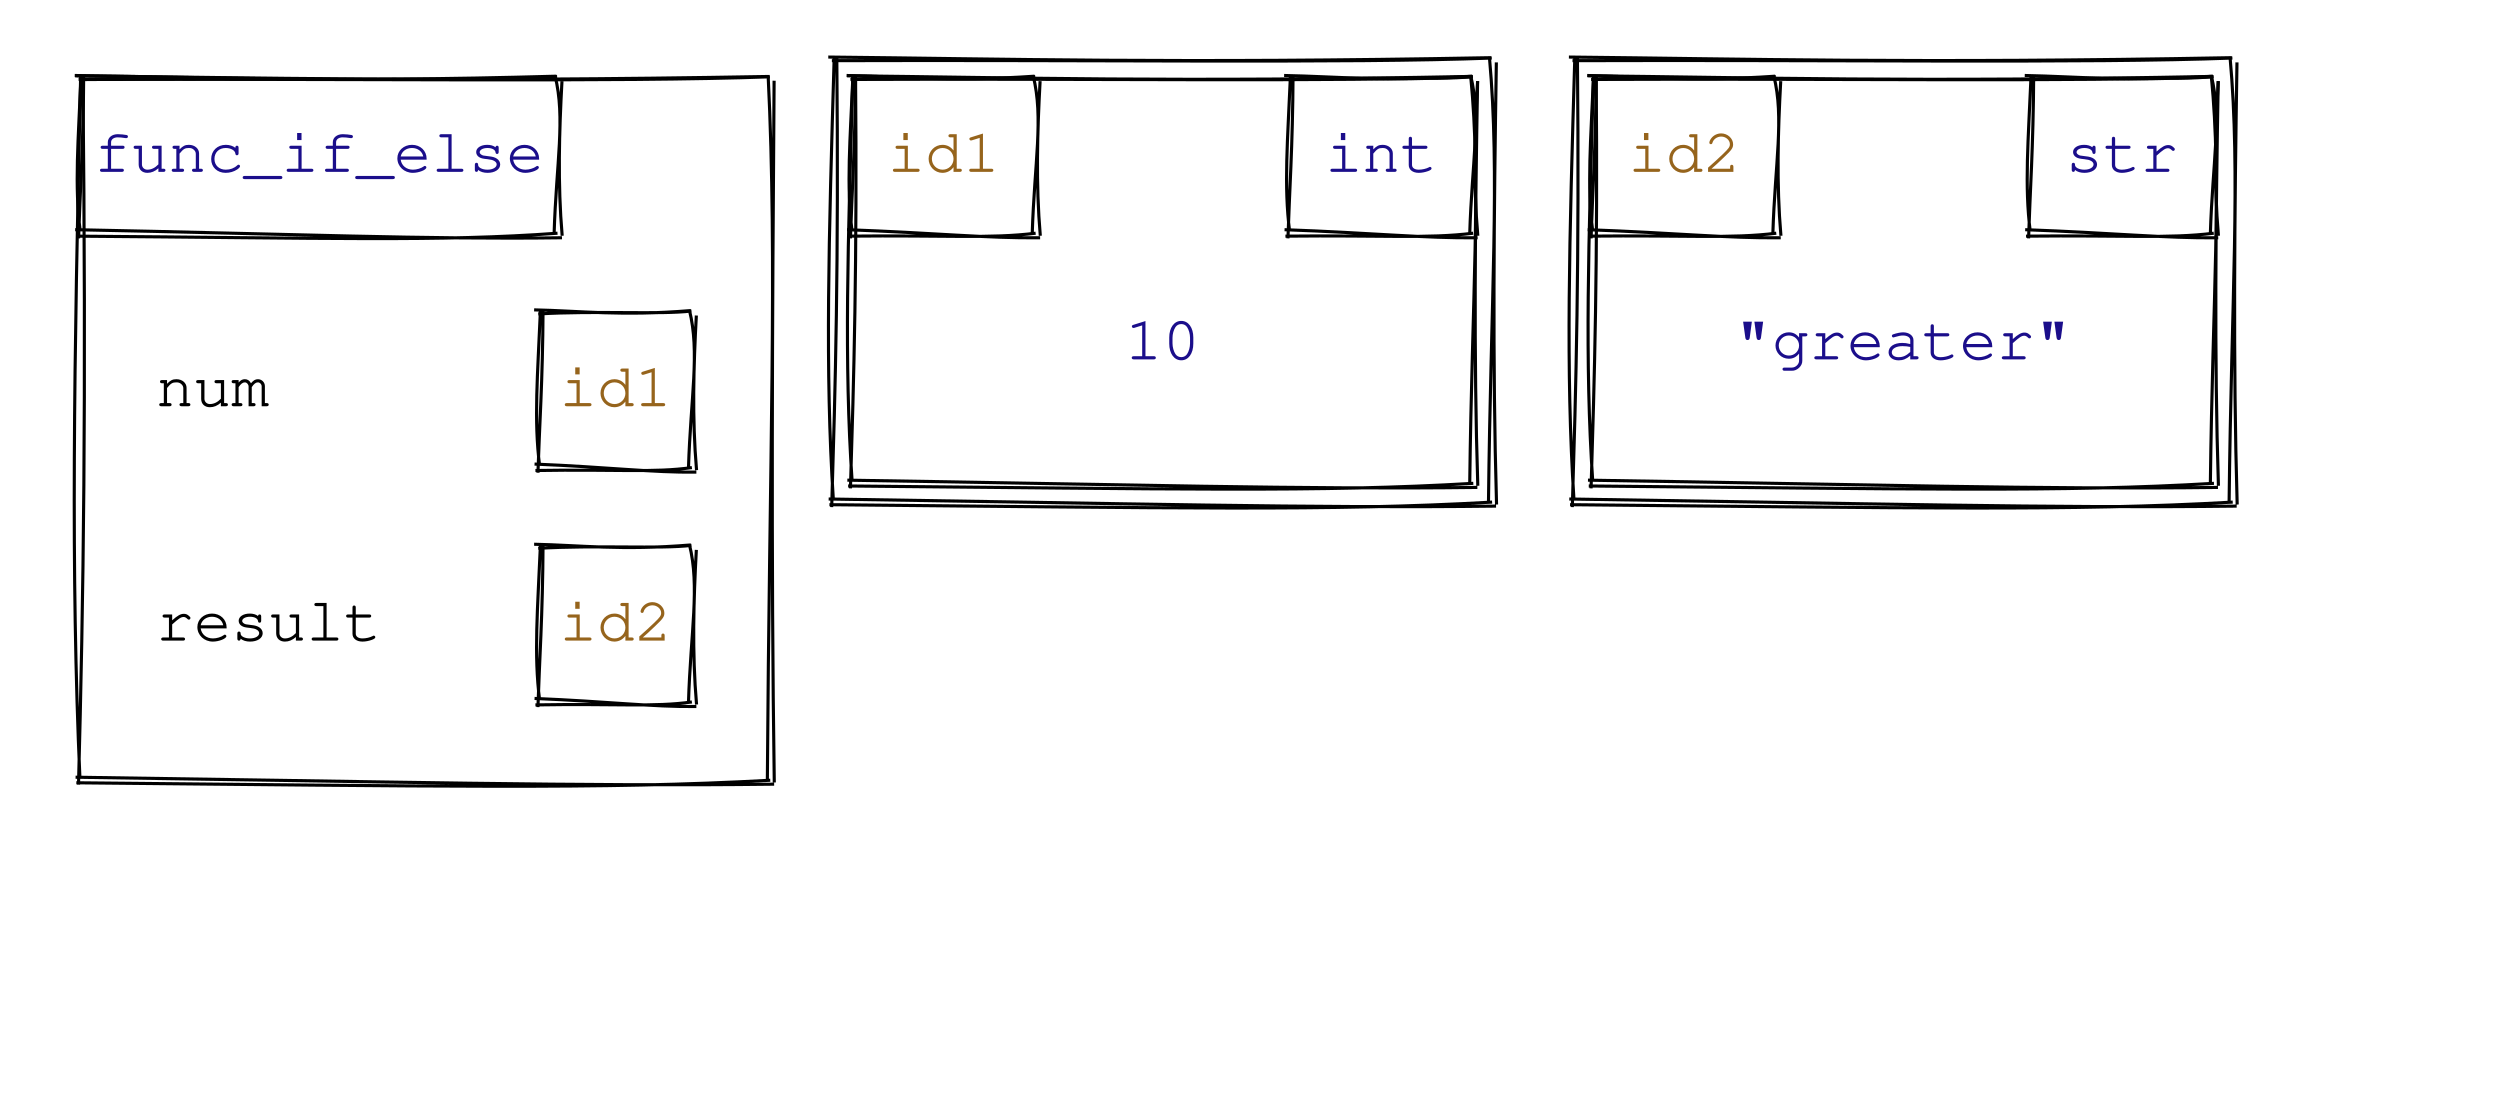
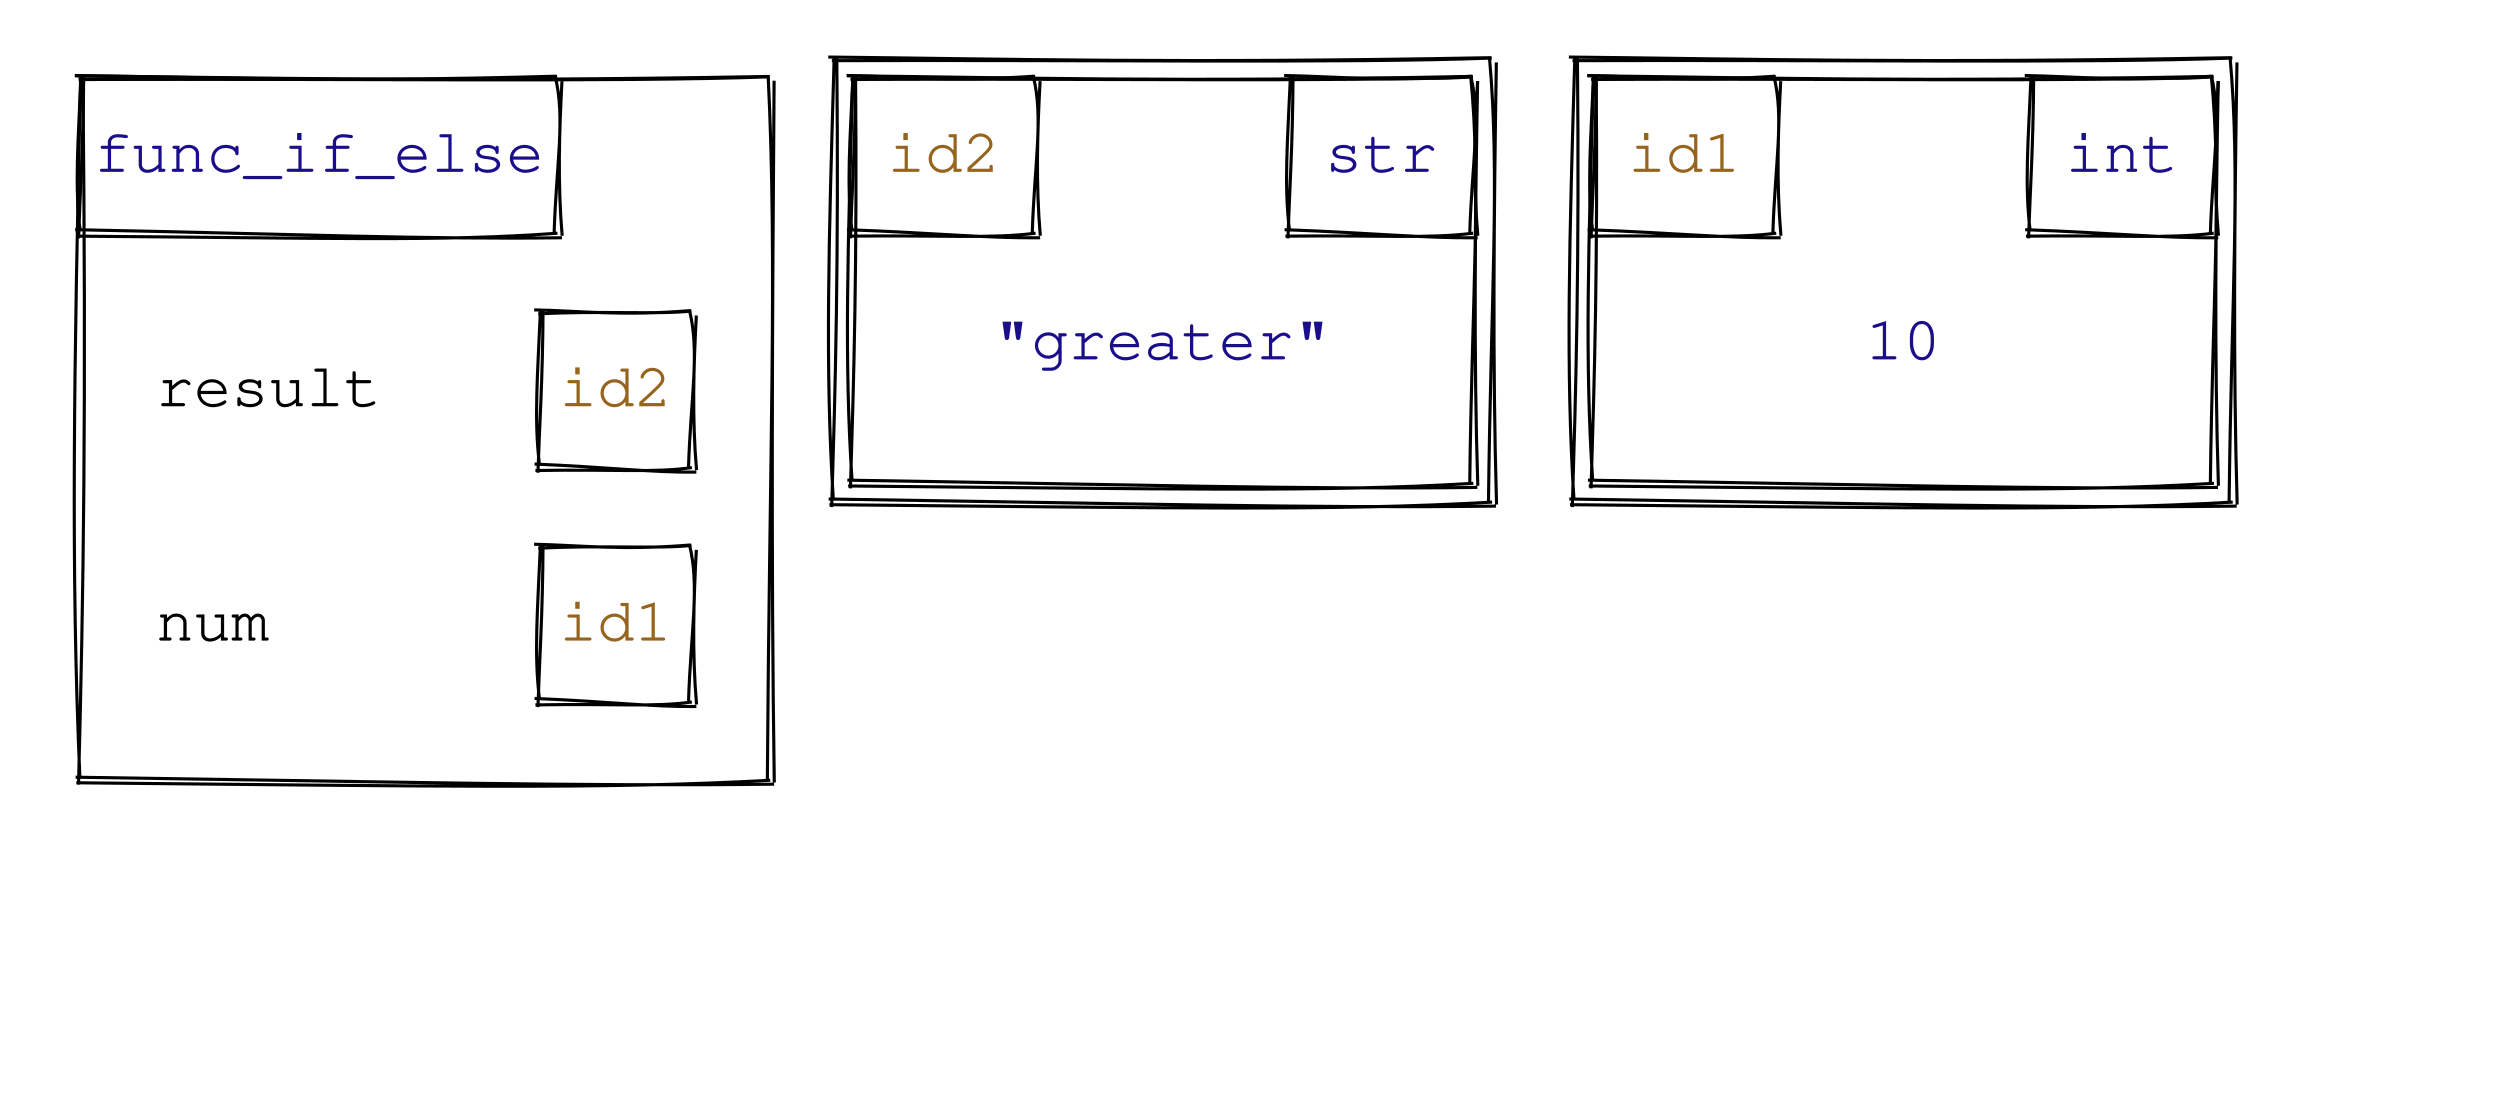
<svg xmlns="http://www.w3.org/2000/svg" width="800" height="350">
  <style>
        text {
            font-family: Consolas, Courier;
            font-size: 20px;
        }
        text.default {
            fill: rgb(0, 0, 0);
            text-anchor: middle;
        }
        text.attribute {
            fill: rgb(27, 14, 139);
            text-anchor: start;
        }
        text.variable {
            fill: rgb(0, 0, 0);
            text-anchor: start;
        }
        text.id { 
            fill: rgb(150, 100, 28);
            text-anchor: middle;
        }
        text.type {
            fill: rgb(27, 14, 139);
            text-anchor: middle;
        }
        text.value {
            fill: rgb(27, 14, 139);
            text-anchor: middle;
        }
        path {
            stroke: rgb(0, 0, 0);
        }
    </style>
  <g>
    <path d="M24.065 24.272 C82.272 24.834, 139.54 26.357, 246.201 24.466 M25.193 25.406 C110.554 25.139, 198.206 26.34, 246.378 24.579 M245.81 24.351 C248.785 84.446, 246.219 145.063, 245.551 249.84 M247.714 25.825 C247.153 102.629, 246.72 179.808, 247.768 250.385 M247.722 250.934 C186.118 251.69, 124.169 250.126, 24.186 248.707 M246.481 249.679 C192.846 252.64, 139.782 251.58, 24.425 250.491 M25.122 251.097 C26.698 191.388, 27.651 130.866, 26.524 24.084 M25.582 249.196 C22.621 182.972, 23.687 116.967, 25.809 24.34" stroke="rgb(0, 0, 0)" stroke-width="1" fill="none" />
  </g>
  <g>
    <path d="M170.917 99.157 C185.414 99.452, 198.823 101.217, 221.074 99.382 M172.224 100.47 C190.497 99.354, 211.424 100.746, 221.279 99.512 M220.614 99.244 C224.001 112.835, 221.012 127.036, 220.312 149.813 M222.831 100.962 C221.953 117.128, 221.449 133.733, 222.895 150.449 M222.836 151.081 C208.802 151.264, 194.367 149.452, 171.057 148.503 M221.399 149.628 C209.161 151.342, 197.584 150.114, 171.334 150.568 M172.142 151.278 C172.568 137.087, 173.678 121.949, 173.775 98.933 M172.678 149.063 C170.806 134.399, 172.048 119.991, 172.942 99.231" stroke="rgb(0, 0, 0)" stroke-width="1" fill="none" />
  </g>
-   <text x="50" y="130" class="variable">num</text>
-   <text x="197" y="130" class="id">id1</text>
+   <text x="50" y="130" class="variable">result</text>
+   <text x="197" y="130" class="id">id2</text>
  <g>
    <path d="M170.917 174.157 C185.414 174.452, 198.823 176.217, 221.074 174.382 M172.224 175.47 C190.497 174.354, 211.424 175.746, 221.279 174.512 M220.614 174.244 C224.001 187.835, 221.012 202.036, 220.312 224.813 M222.831 175.962 C221.953 192.128, 221.449 208.733, 222.895 225.449 M222.836 226.081 C208.802 226.264, 194.367 224.452, 171.057 223.503 M221.399 224.628 C209.161 226.342, 197.584 225.114, 171.334 225.568 M172.142 226.278 C172.568 212.087, 173.678 196.949, 173.775 173.933 M172.678 224.063 C170.806 209.399, 172.048 194.991, 172.942 174.231" stroke="rgb(0, 0, 0)" stroke-width="1" fill="none" />
  </g>
-   <text x="50" y="205" class="variable">result</text>
-   <text x="197" y="205" class="id">id2</text>
+   <text x="50" y="205" class="variable">num</text>
+   <text x="197" y="205" class="id">id1</text>
  <g>
    <path d="M23.917 24.157 C64.986 24.667, 104.967 26.431, 178.074 24.382 M25.224 25.47 C83.964 24.842, 145.358 26.234, 178.279 24.512 M177.614 24.244 C181.001 37.835, 178.012 52.036, 177.312 74.813 M179.831 25.962 C178.953 42.128, 178.449 58.733, 179.895 75.449 M179.836 76.081 C137.023 76.684, 93.809 74.871, 24.057 73.503 M178.399 74.628 C141.114 77.38, 104.49 76.152, 24.334 75.568 M25.142 76.278 C25.568 62.087, 26.678 46.949, 26.775 23.933 M25.678 74.063 C23.806 59.399, 25.048 44.991, 25.942 24.231" stroke="rgb(0, 0, 0)" stroke-width="1" fill="none" />
  </g>
  <text x="102" y="55" class="type">func_if_else</text>
  <g>
    <path d="M271.026 24.241 C323.675 24.786, 375.345 26.373, 471.167 24.444 M272.201 25.423 C348.958 25.052, 428.104 26.304, 471.352 24.561 M470.614 24.244 C474.037 59.113, 471.048 94.591, 470.312 154.813 M472.831 25.962 C472.056 69.776, 471.552 114.028, 472.895 155.449 M472.752 155.973 C417.23 156.682, 361.347 155.051, 271.151 153.652 M471.459 154.666 C423.115 157.555, 375.366 156.45, 271.401 155.512 M272.142 156.278 C273.213 121.205, 274.323 85.185, 273.775 23.933 M272.678 154.063 C270.085 115.833, 271.327 77.859, 272.942 24.231" stroke="rgb(0, 0, 0)" stroke-width="1" fill="none" />
  </g>
  <g>
    <path d="M265.047 18.258 C320.728 18.812, 375.452 20.365, 477.185 18.456 M266.197 19.413 C347.647 19.1, 431.432 20.325, 477.366 18.571 M476.614 18.244 C480.042 56.305, 477.053 94.974, 476.312 160.813 M478.831 19.962 C478.071 67.923, 477.567 116.323, 478.895 161.449 M478.736 161.952 C419.896 162.688, 360.705 161.093, 265.17 159.682 M477.471 160.673 C426.241 163.603, 375.593 162.523, 265.414 161.5 M266.142 162.278 C267.31 124.073, 268.42 84.92, 267.775 17.933 M266.678 160.063 C263.977 118.298, 265.219 76.789, 266.942 18.231" stroke="rgb(0, 0, 0)" stroke-width="1" fill="none" />
  </g>
-   <text x="372" y="115" class="value">10</text>
+   <text x="372" y="115" class="value">"greater"</text>
  <g>
    <path d="M270.917 24.157 C287.969 24.473, 303.933 26.237, 331.074 24.382 M272.224 25.47 C294.388 24.401, 319.206 25.793, 331.279 24.512 M330.614 24.244 C334.001 37.835, 331.012 52.036, 330.312 74.813 M332.831 25.962 C331.953 42.128, 331.449 58.733, 332.895 75.449 M332.836 76.081 C316.035 76.304, 298.833 74.492, 271.057 73.503 M331.399 74.628 C316.753 76.441, 302.767 75.214, 271.334 75.568 M272.142 76.278 C272.568 62.087, 273.678 46.949, 273.775 23.933 M272.678 74.063 C270.806 59.399, 272.048 44.991, 272.942 24.231" stroke="rgb(0, 0, 0)" stroke-width="1" fill="none" />
  </g>
  <g>
    <path d="M410.917 24.157 C427.969 24.473, 443.933 26.237, 471.074 24.382 M412.224 25.47 C434.388 24.401, 459.206 25.793, 471.279 24.512 M470.614 24.244 C474.001 37.835, 471.012 52.036, 470.312 74.813 M472.831 25.962 C471.953 42.128, 471.449 58.733, 472.895 75.449 M472.836 76.081 C456.035 76.304, 438.833 74.492, 411.057 73.503 M471.399 74.628 C456.753 76.441, 442.767 75.214, 411.334 75.568 M412.142 76.278 C412.568 62.087, 413.678 46.949, 413.775 23.933 M412.678 74.063 C410.806 59.399, 412.048 44.991, 412.942 24.231" stroke="rgb(0, 0, 0)" stroke-width="1" fill="none" />
  </g>
-   <text x="302" y="55" class="id">id1</text>
-   <text x="442" y="55" class="type">int</text>
+   <text x="302" y="55" class="id">id2</text>
+   <text x="442" y="55" class="type">str</text>
  <g>
    <path d="M508.026 24.241 C560.675 24.786, 612.345 26.373, 708.167 24.444 M509.201 25.423 C585.958 25.052, 665.104 26.304, 708.352 24.561 M707.614 24.244 C711.037 59.113, 708.048 94.591, 707.312 154.813 M709.831 25.962 C709.056 69.776, 708.552 114.028, 709.895 155.449 M709.752 155.973 C654.23 156.682, 598.347 155.051, 508.151 153.652 M708.459 154.666 C660.115 157.555, 612.366 156.45, 508.401 155.512 M509.142 156.278 C510.213 121.205, 511.323 85.185, 510.775 23.933 M509.678 154.063 C507.085 115.833, 508.327 77.859, 509.942 24.231" stroke="rgb(0, 0, 0)" stroke-width="1" fill="none" />
  </g>
  <g>
    <path d="M502.047 18.258 C557.728 18.812, 612.452 20.365, 714.185 18.456 M503.197 19.413 C584.647 19.1, 668.432 20.325, 714.366 18.571 M713.614 18.244 C717.042 56.305, 714.053 94.974, 713.312 160.813 M715.831 19.962 C715.071 67.923, 714.567 116.323, 715.895 161.449 M715.736 161.952 C656.896 162.688, 597.705 161.093, 502.17 159.682 M714.471 160.673 C663.241 163.603, 612.593 162.523, 502.414 161.5 M503.142 162.278 C504.31 124.073, 505.42 84.92, 504.775 17.933 M503.678 160.063 C500.977 118.298, 502.219 76.789, 503.942 18.231" stroke="rgb(0, 0, 0)" stroke-width="1" fill="none" />
  </g>
-   <text x="609" y="115" class="value">"greater"</text>
+   <text x="609" y="115" class="value">10</text>
  <g>
    <path d="M507.917 24.157 C524.969 24.473, 540.933 26.237, 568.074 24.382 M509.224 25.47 C531.388 24.401, 556.206 25.793, 568.279 24.512 M567.614 24.244 C571.001 37.835, 568.012 52.036, 567.312 74.813 M569.831 25.962 C568.953 42.128, 568.449 58.733, 569.895 75.449 M569.836 76.081 C553.035 76.304, 535.833 74.492, 508.057 73.503 M568.399 74.628 C553.753 76.441, 539.767 75.214, 508.334 75.568 M509.142 76.278 C509.568 62.087, 510.678 46.949, 510.775 23.933 M509.678 74.063 C507.806 59.399, 509.048 44.991, 509.942 24.231" stroke="rgb(0, 0, 0)" stroke-width="1" fill="none" />
  </g>
  <g>
    <path d="M647.917 24.157 C664.969 24.473, 680.933 26.237, 708.074 24.382 M649.224 25.47 C671.388 24.401, 696.206 25.793, 708.279 24.512 M707.614 24.244 C711.001 37.835, 708.012 52.036, 707.312 74.813 M709.831 25.962 C708.953 42.128, 708.449 58.733, 709.895 75.449 M709.836 76.081 C693.035 76.304, 675.833 74.492, 648.057 73.503 M708.399 74.628 C693.753 76.441, 679.767 75.214, 648.334 75.568 M649.142 76.278 C649.568 62.087, 650.678 46.949, 650.775 23.933 M649.678 74.063 C647.806 59.399, 649.048 44.991, 649.942 24.231" stroke="rgb(0, 0, 0)" stroke-width="1" fill="none" />
  </g>
-   <text x="539" y="55" class="id">id2</text>
-   <text x="679" y="55" class="type">str</text>
+   <text x="539" y="55" class="id">id1</text>
+   <text x="679" y="55" class="type">int</text>
</svg>
